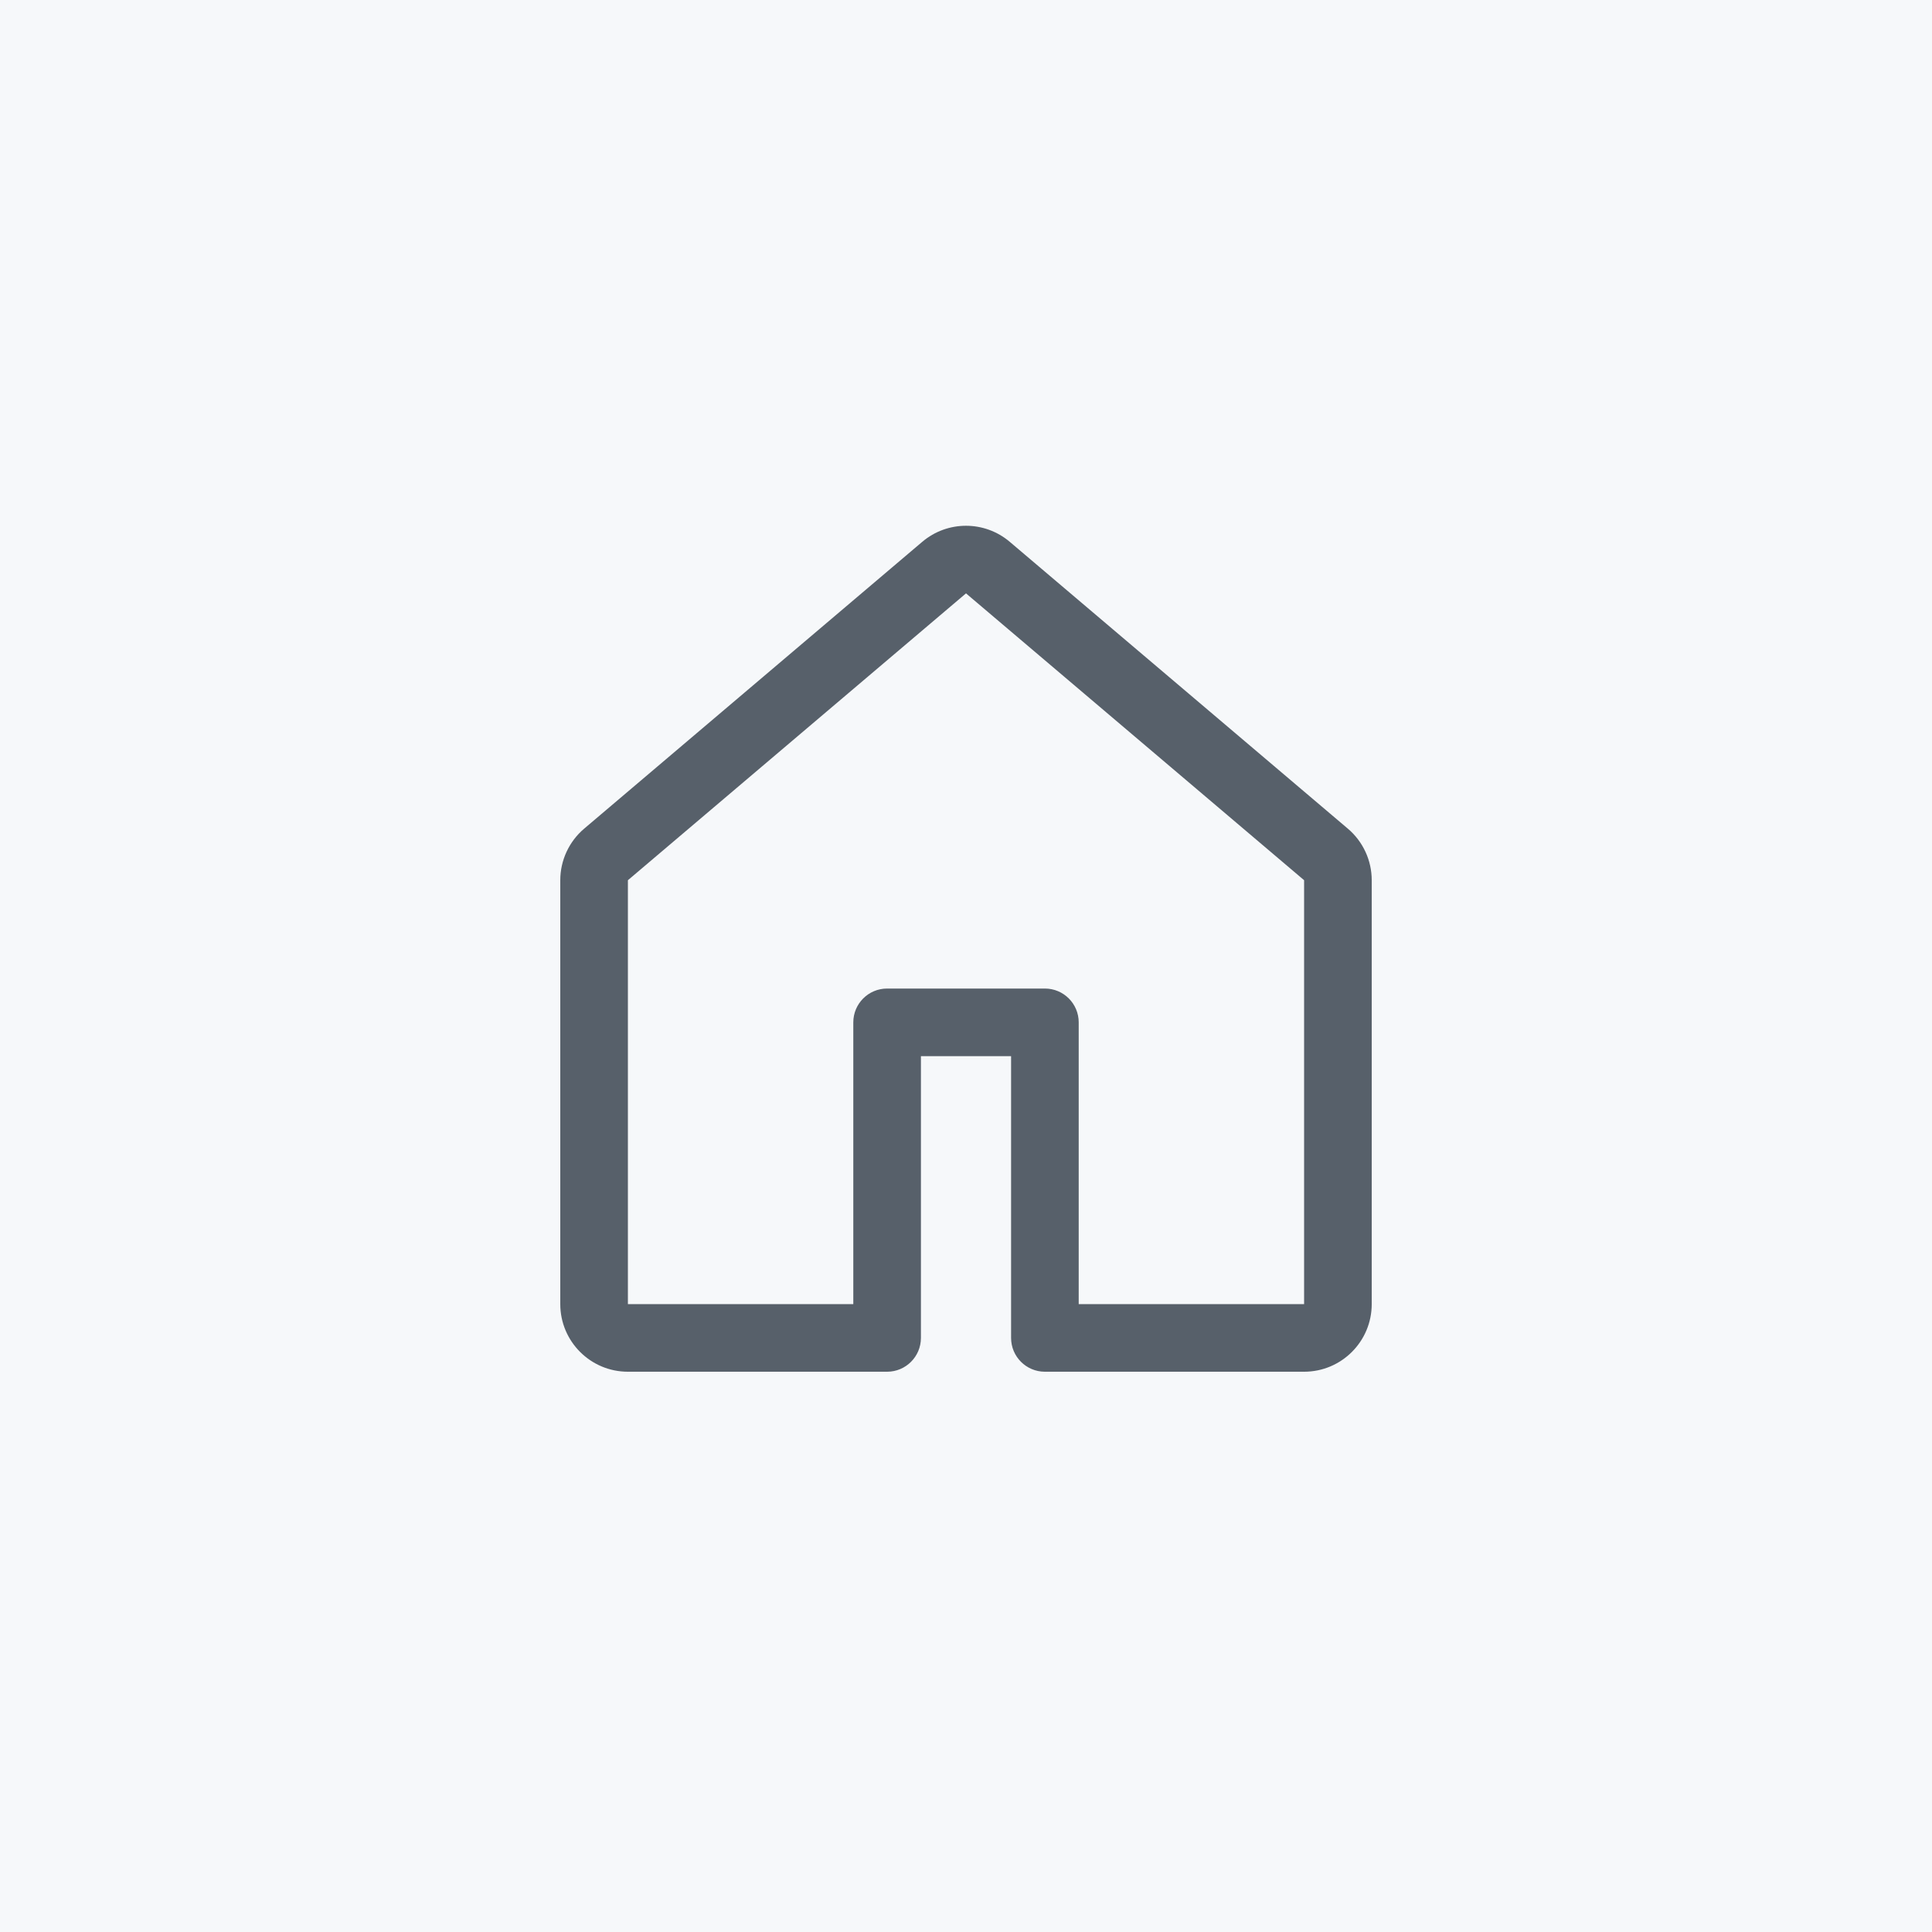
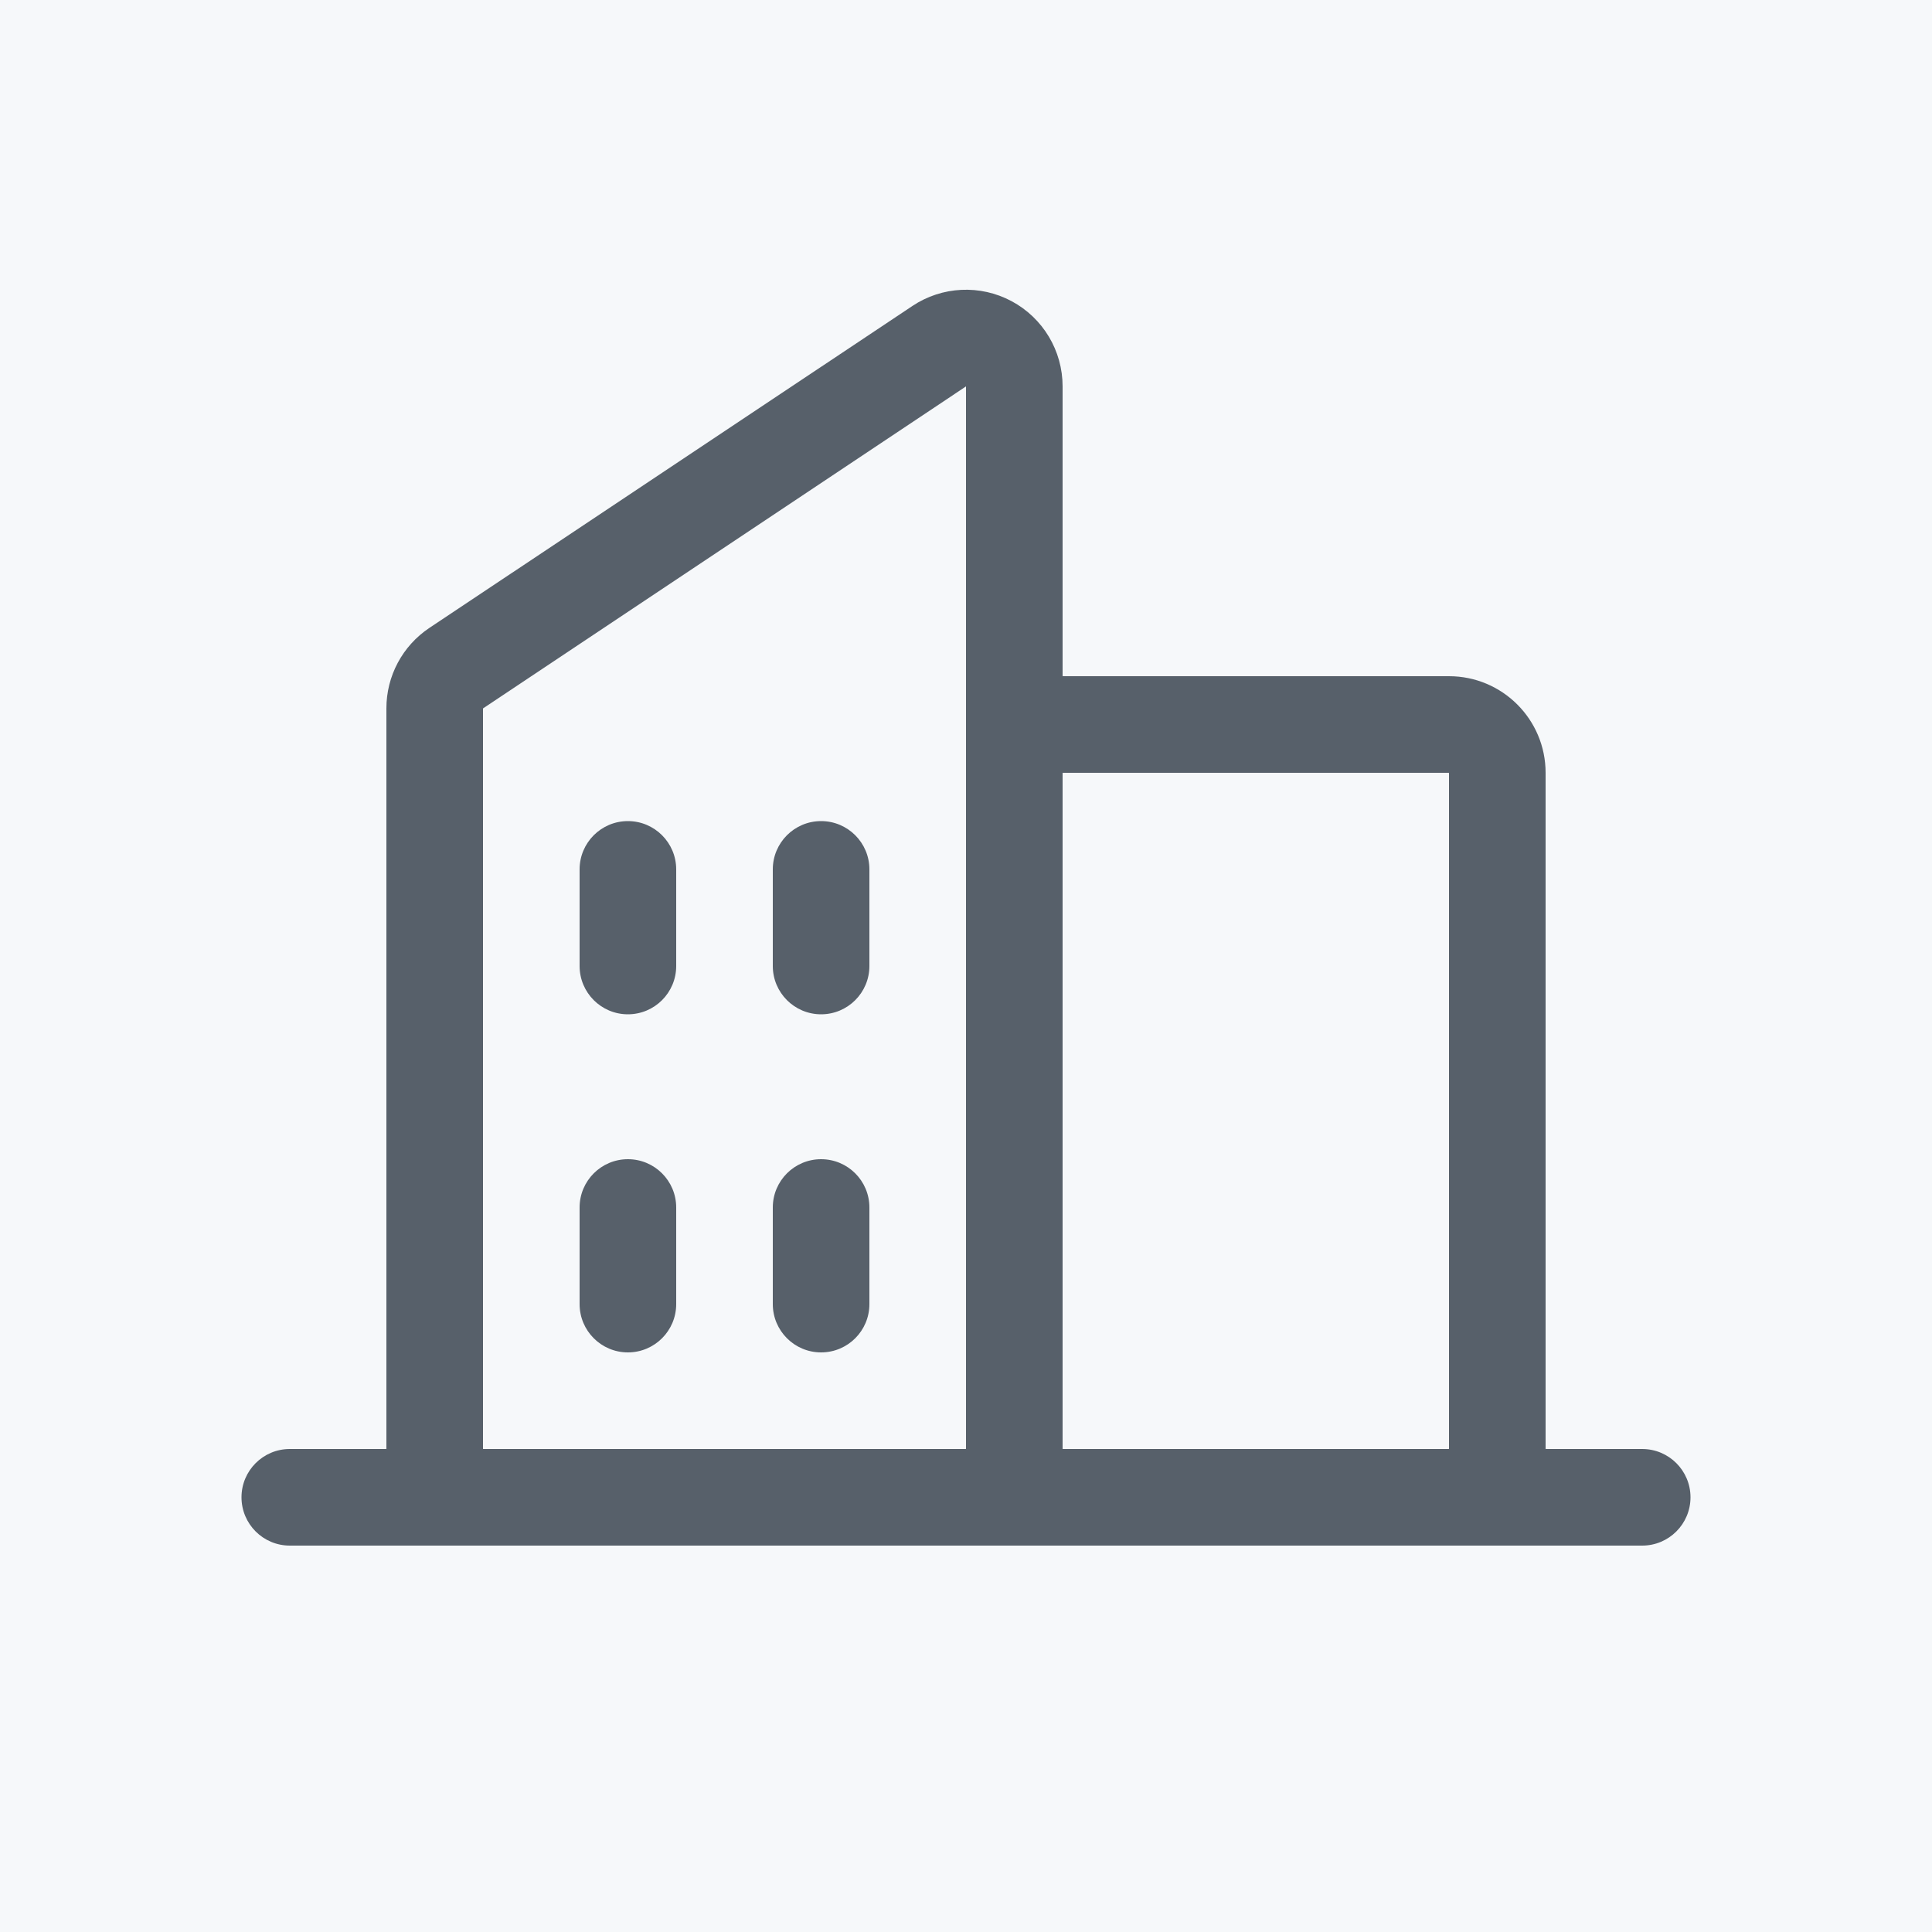
<svg xmlns="http://www.w3.org/2000/svg" width="200" height="200" viewBox="0 0 200 200">
  <rect width="200" height="200" fill="#f6f8fa" />
-   <g transform="translate(44 44) scale(4.6667)" fill="#57606a">
-     <path d="M11.03 2.59a1.501 1.501 0 0 1 1.94 0l7.5 6.363a1.5 1.5 0 0 1 .53 1.144V19.5a1.5 1.5 0 0 1-1.5 1.5h-5.75a.75.75 0 0 1-.75-.75V14h-2v6.25a.75.75 0 0 1-.75.75H4.5A1.5 1.5 0 0 1 3 19.5v-9.403c0-.44.194-.859.53-1.144ZM12 3.734l-7.5 6.363V19.5h5v-6.25a.75.75 0 0 1 .75-.75h3.5a.75.75 0 0 1 .75.75v6.25h5v-9.403Z" />
+   <g transform="translate(20 20) scale(0.625)" fill="#57606a">
+     <path d="M240,208H224V96a16,16,0,0,0-16-16H144V32a16,16,0,0,0-24.88-13.32L39.12,72A16,16,0,0,0,32,85.34V208H16a8,8,0,0,0,0,16H240a8,8,0,0,0,0-16ZM208,96V208H144V96ZM48,85.34,128,32V208H48ZM112,112v16a8,8,0,0,1-16,0V112a8,8,0,1,1,16,0Zm-32,0v16a8,8,0,0,1-16,0V112a8,8,0,1,1,16,0Zm0,56v16a8,8,0,0,1-16,0V168a8,8,0,0,1,16,0Zm32,0v16a8,8,0,0,1-16,0V168a8,8,0,0,1,16,0Z" />
  </g>
</svg>
